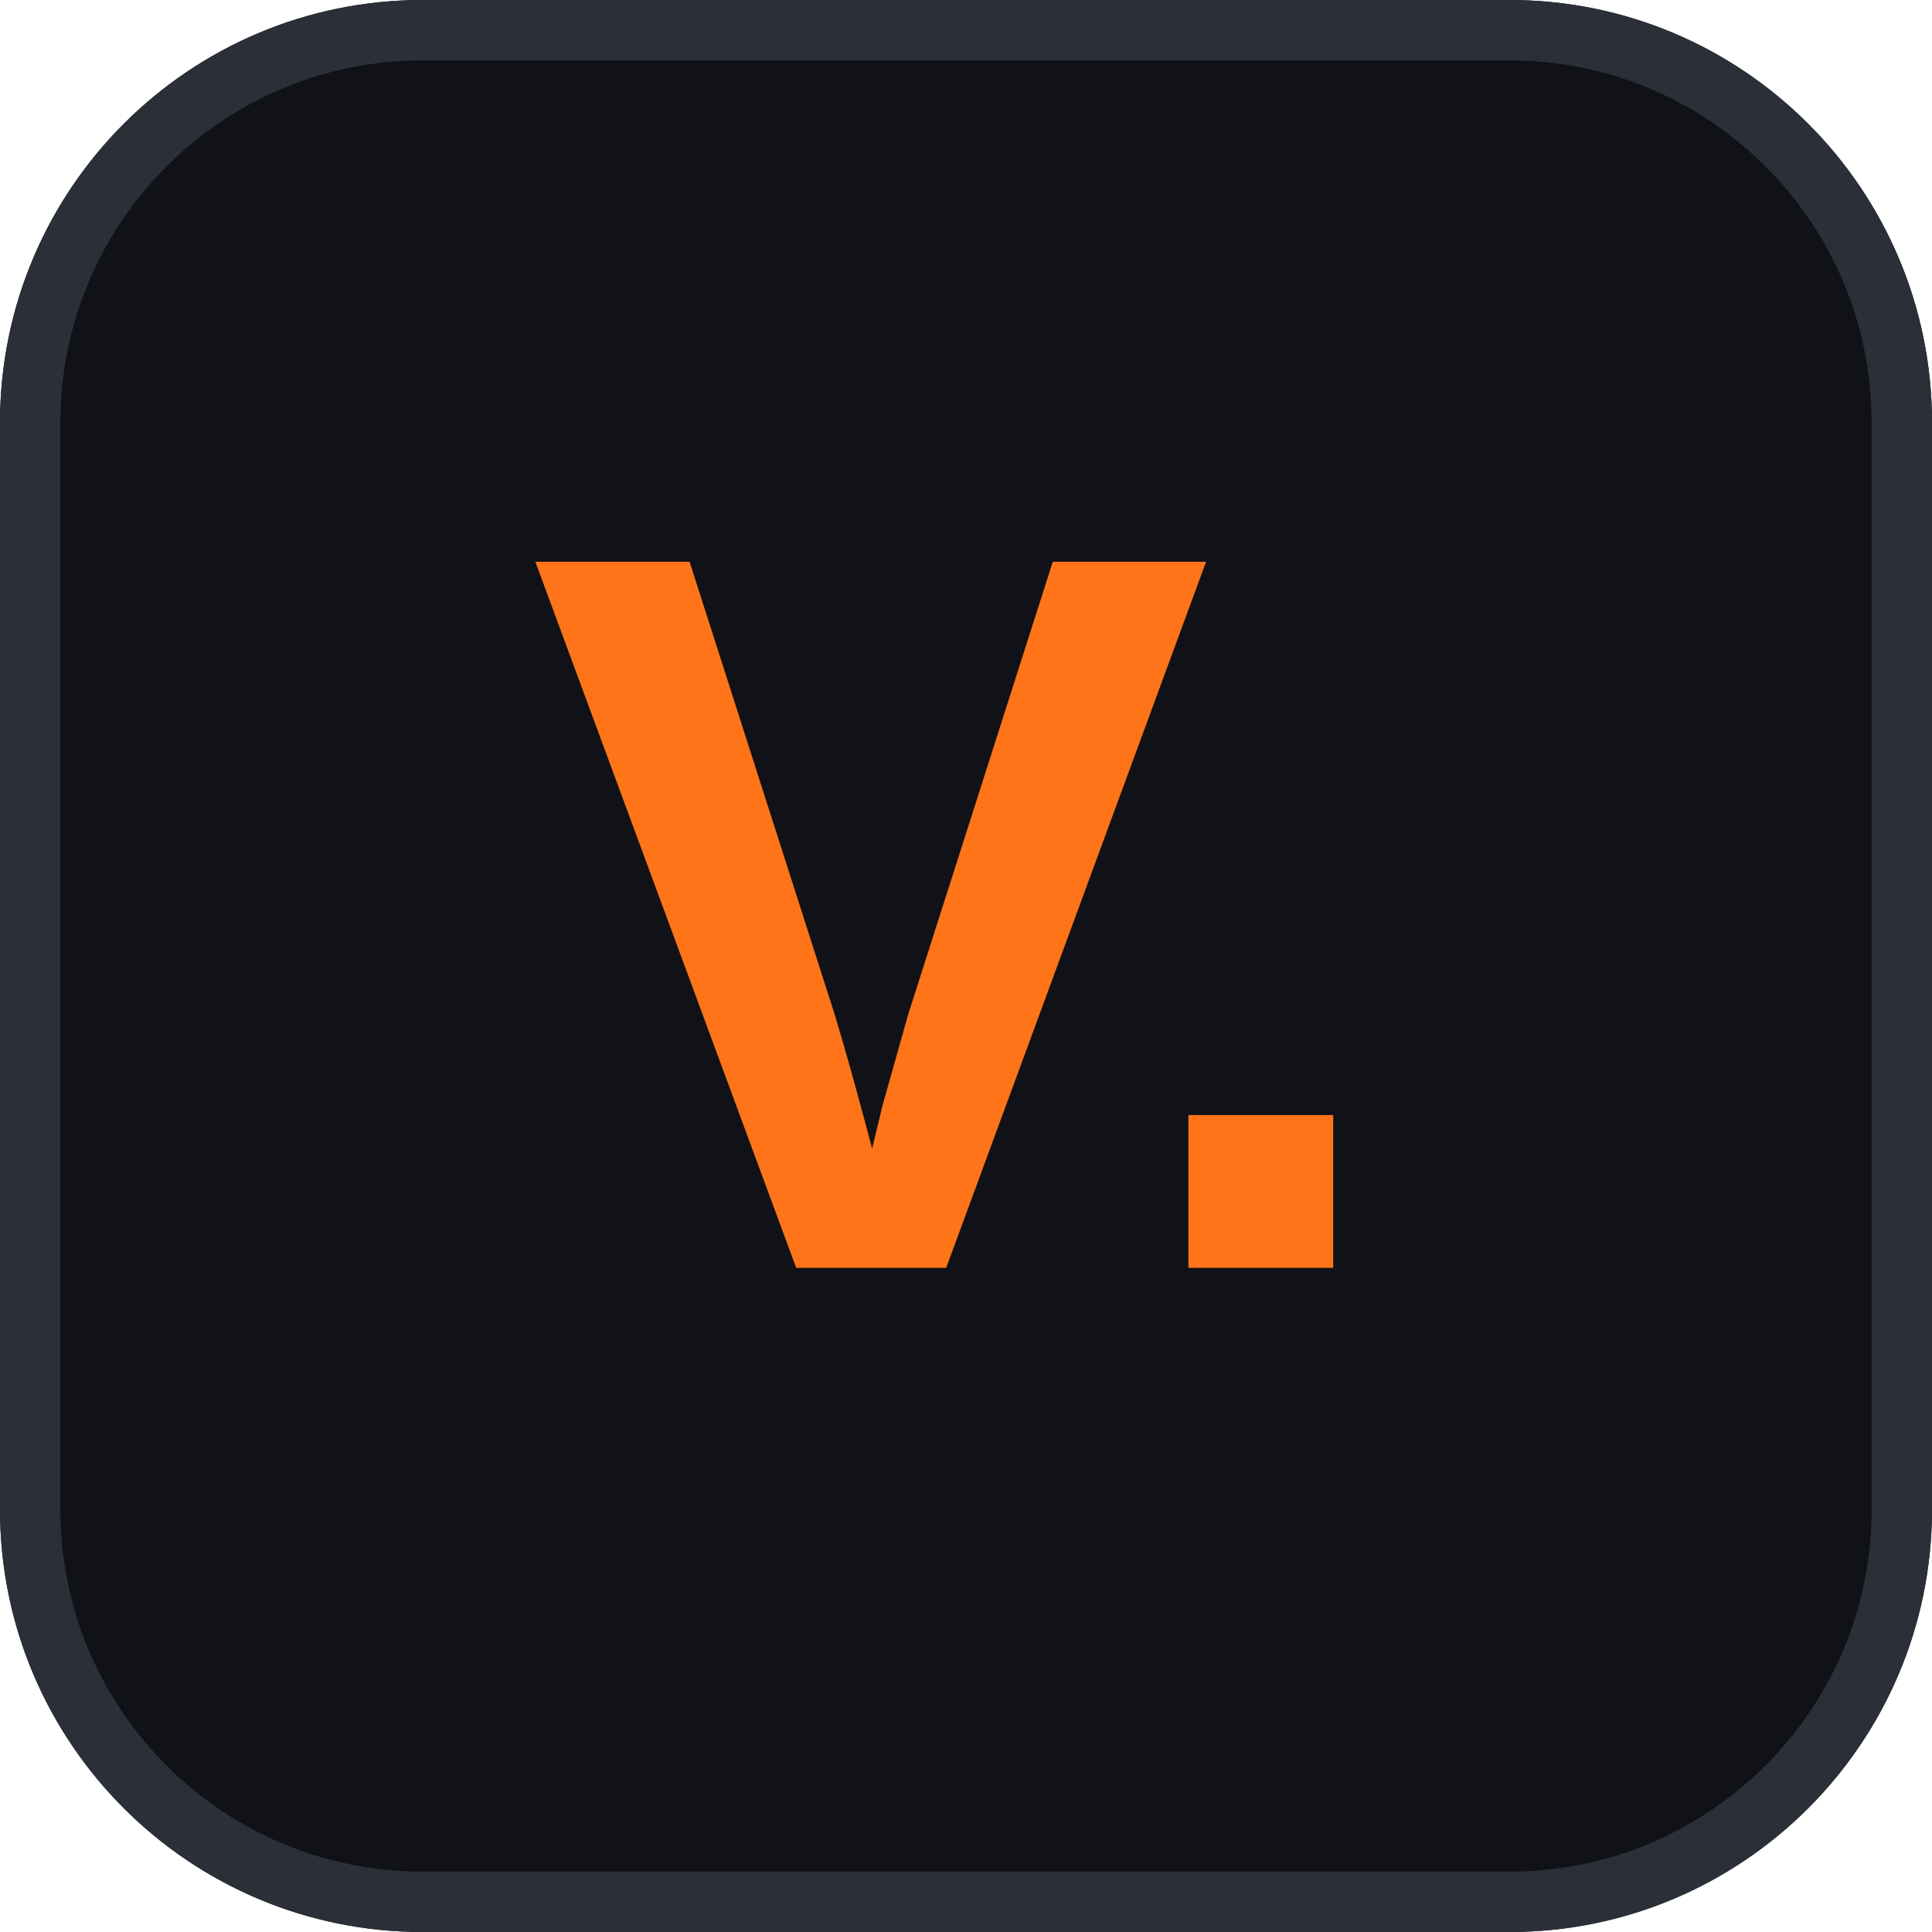
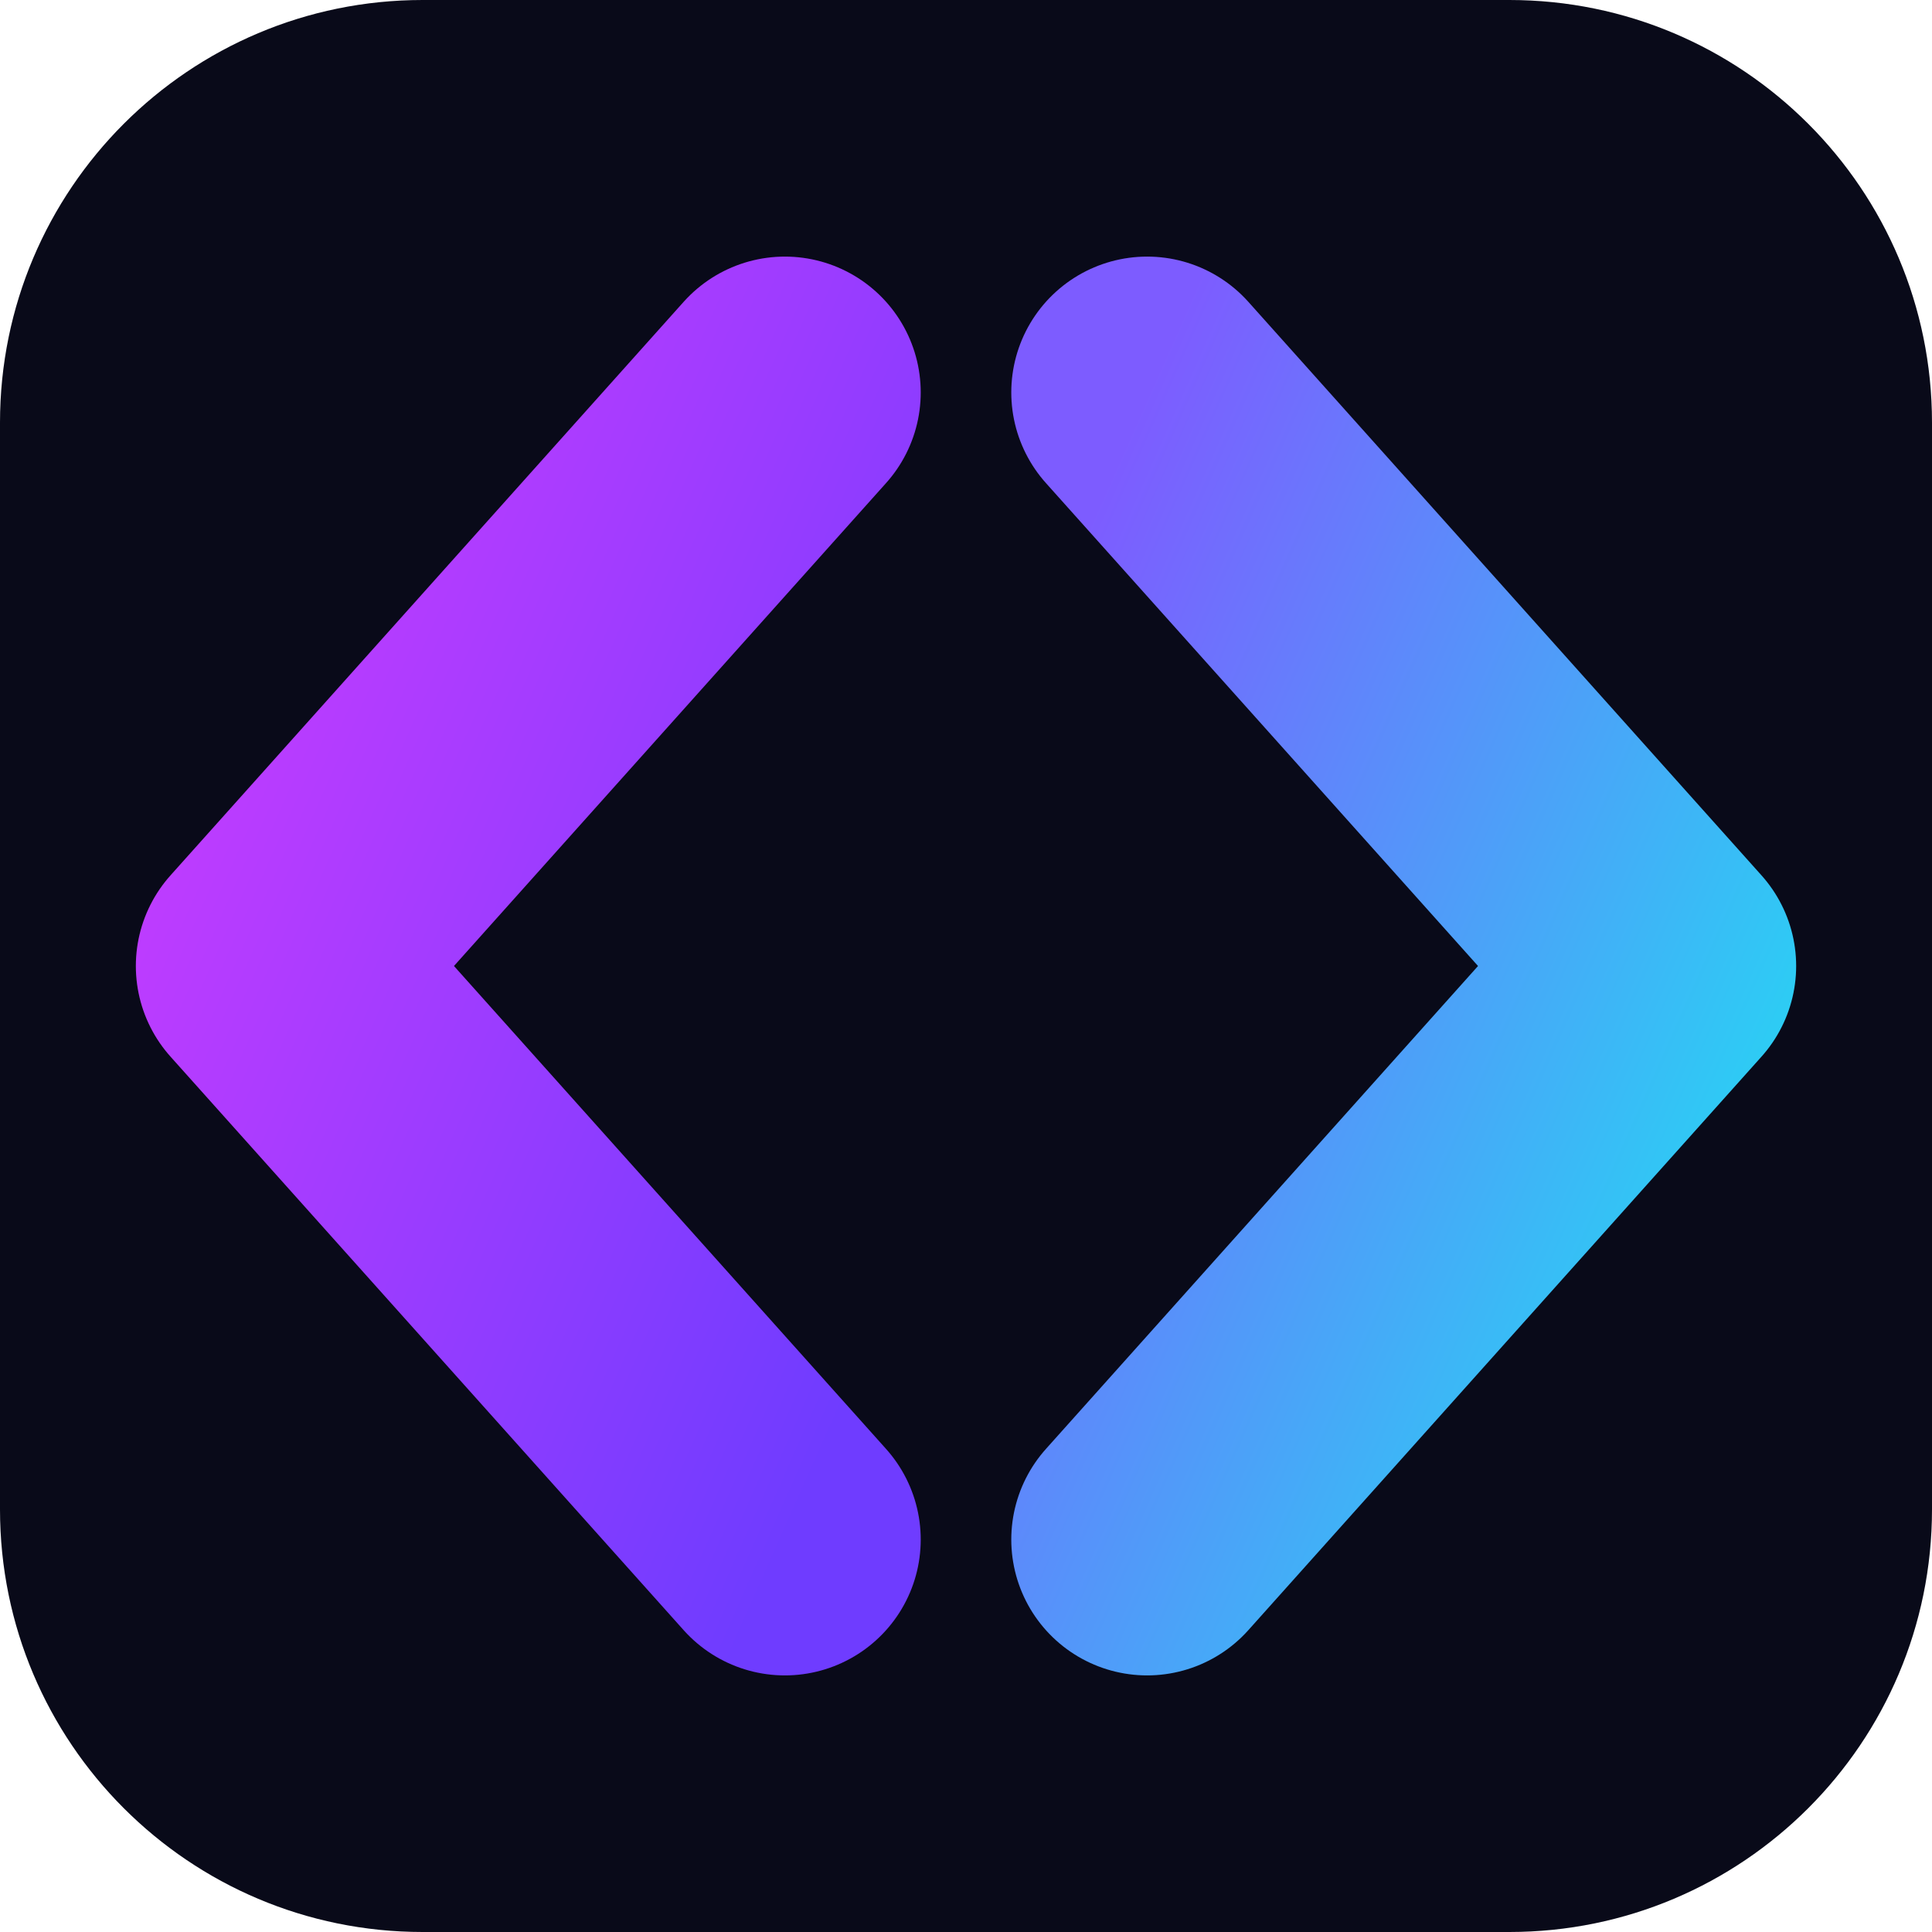
<svg xmlns="http://www.w3.org/2000/svg" viewBox="0 0 64 64">
-   <rect width="64" height="64" rx="14" fill="#101217" />
-   <rect x="1" y="1" width="62" height="62" rx="13" fill="none" stroke="#2b2f38" stroke-width="2" />
-   <text x="32" y="42" fill="#ff7418" font-family="Arial, sans-serif" font-size="34" font-weight="700" text-anchor="middle">V.</text>
+   <defs>
+     <linearGradient id="p" x1="0" y1="0" x2="1" y2="1">
+       <stop stop-color="#c63cff" />
+       <stop offset="1" stop-color="#6f3cff" />
+     </linearGradient>
+     <linearGradient id="c" x1="0" y1="0" x2="1" y2="1">
+       <stop stop-color="#7d5cff" />
+       <stop offset="1" stop-color="#24d9f3" />
+     </linearGradient>
+   </defs>
+   <rect width="64" height="64" rx="14" fill="#090a19" />
+   <polyline points="26 13 9 32 26 51" fill="none" stroke="url(#p)" stroke-width="9" stroke-linecap="round" stroke-linejoin="round" />
+   <polyline points="38 13 55 32 38 51" fill="none" stroke="url(#c)" stroke-width="9" stroke-linecap="round" stroke-linejoin="round" />
</svg>
